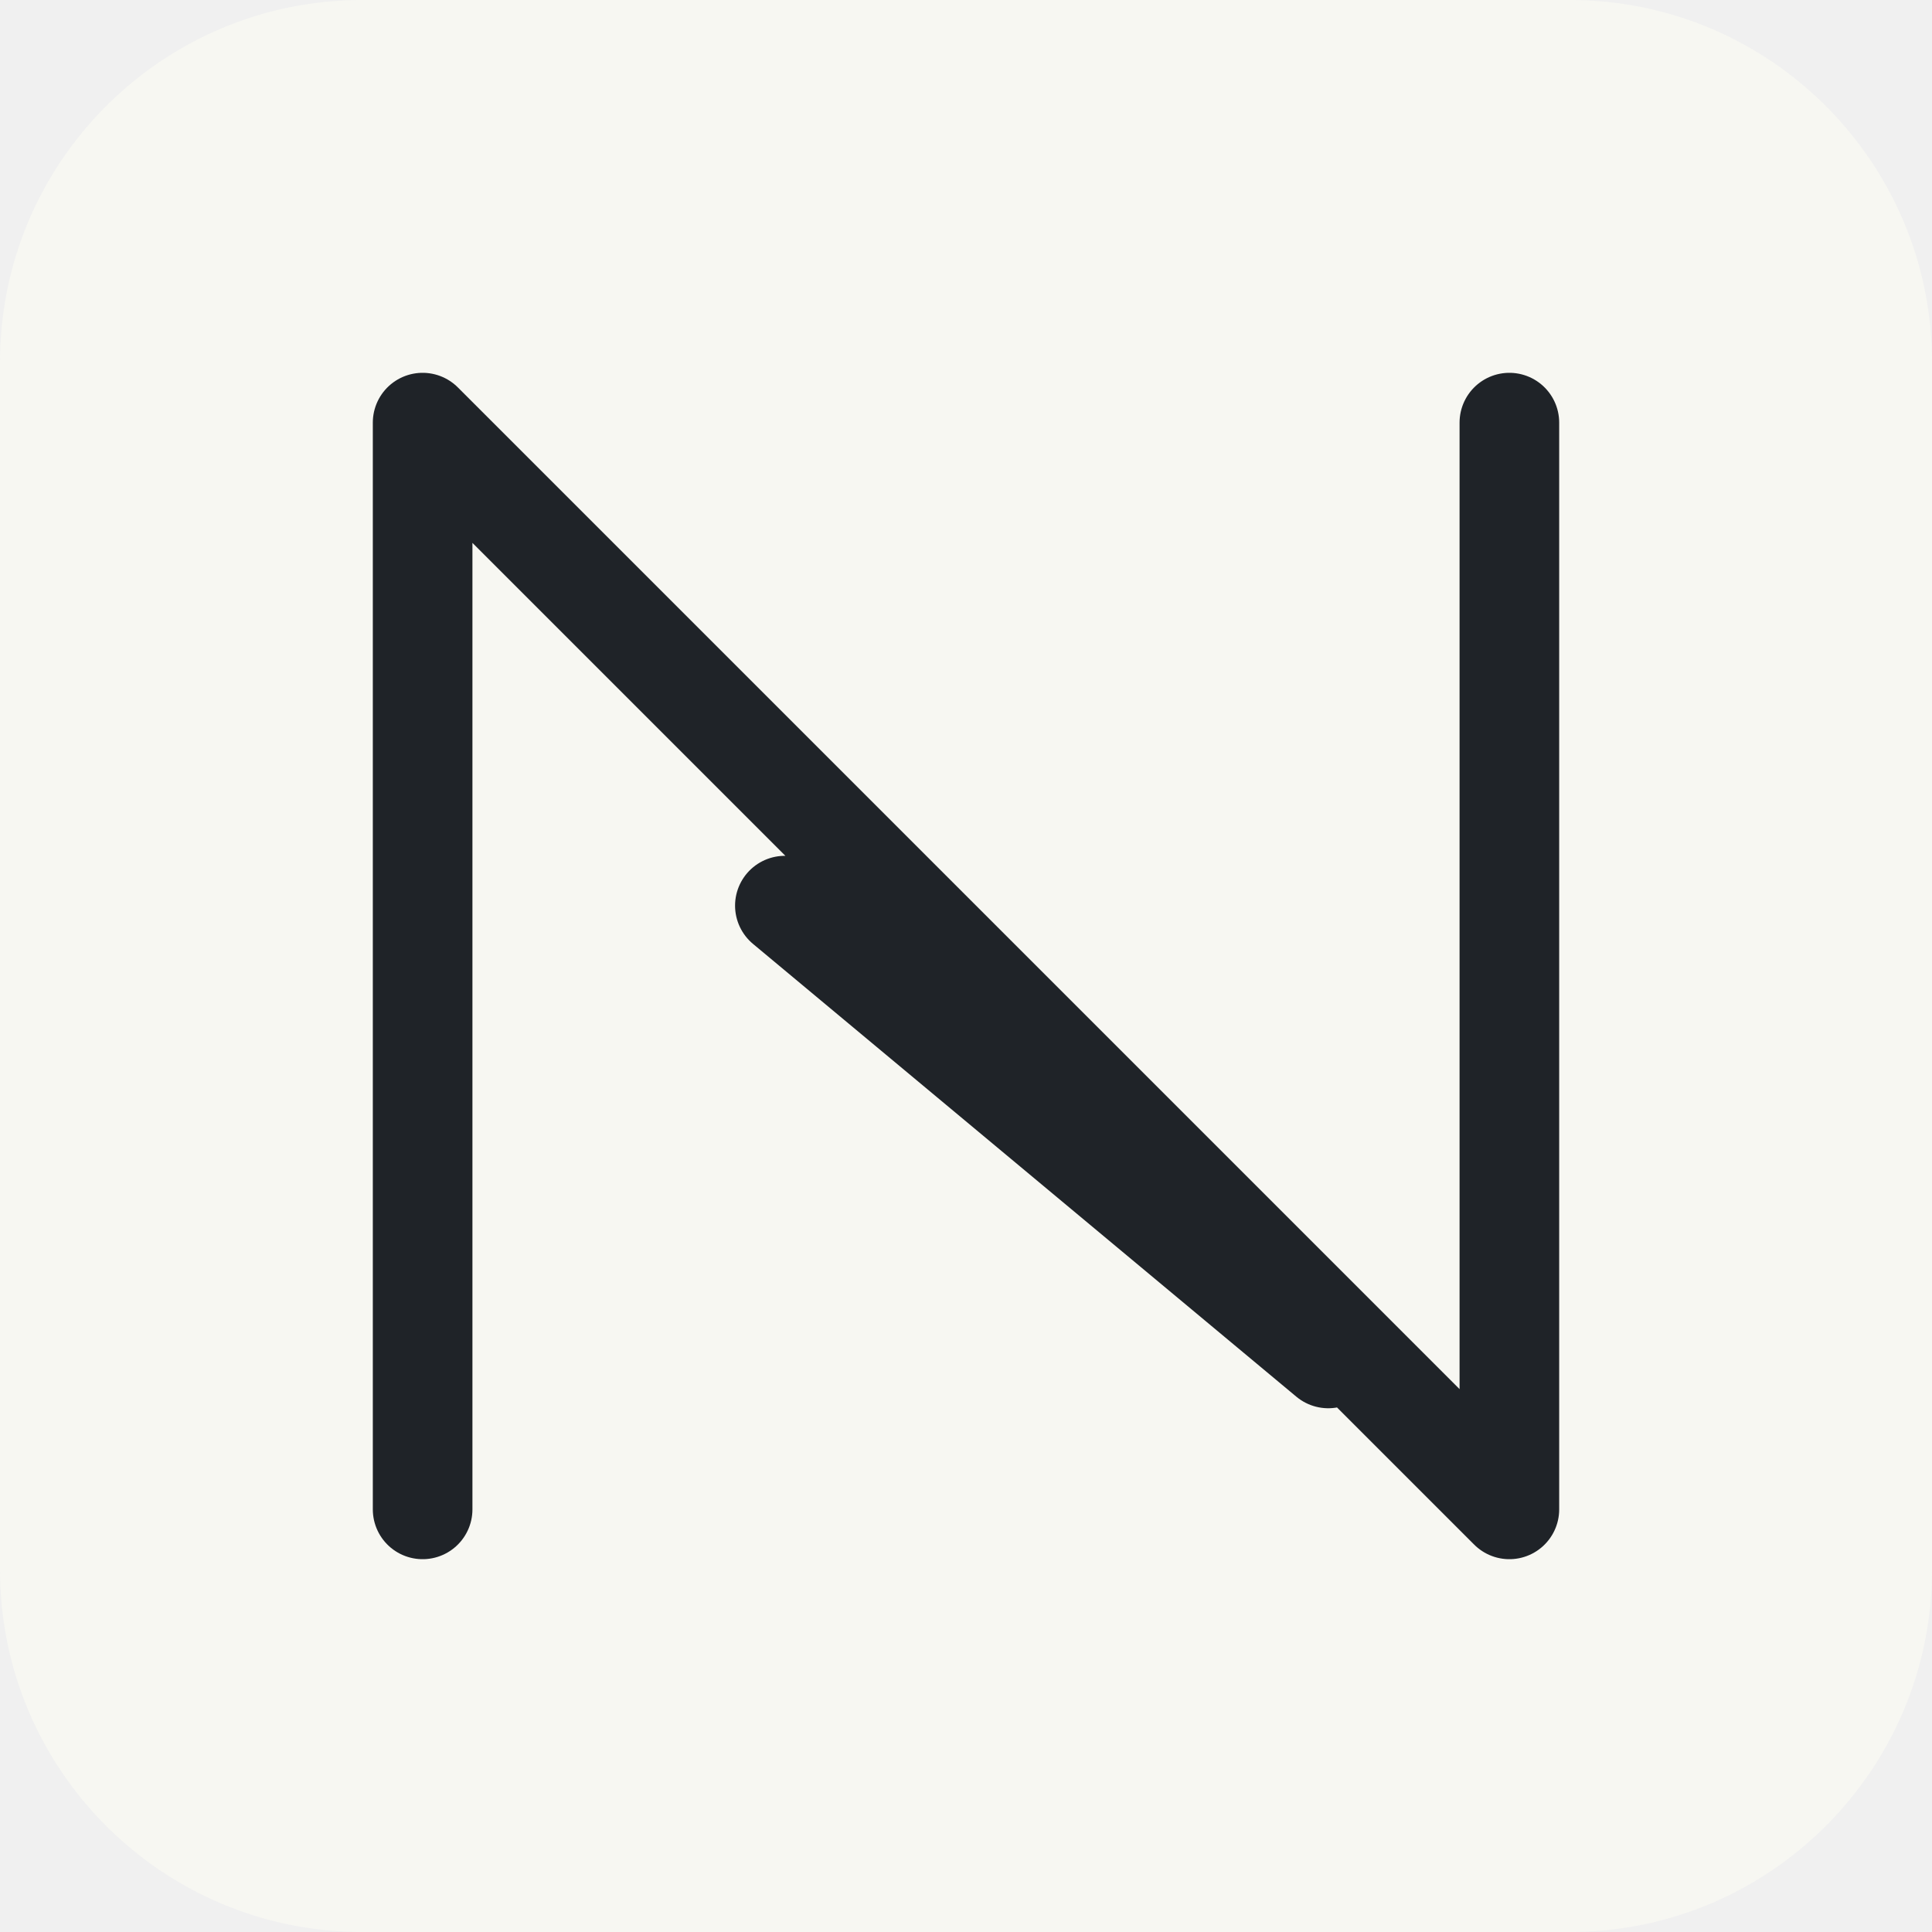
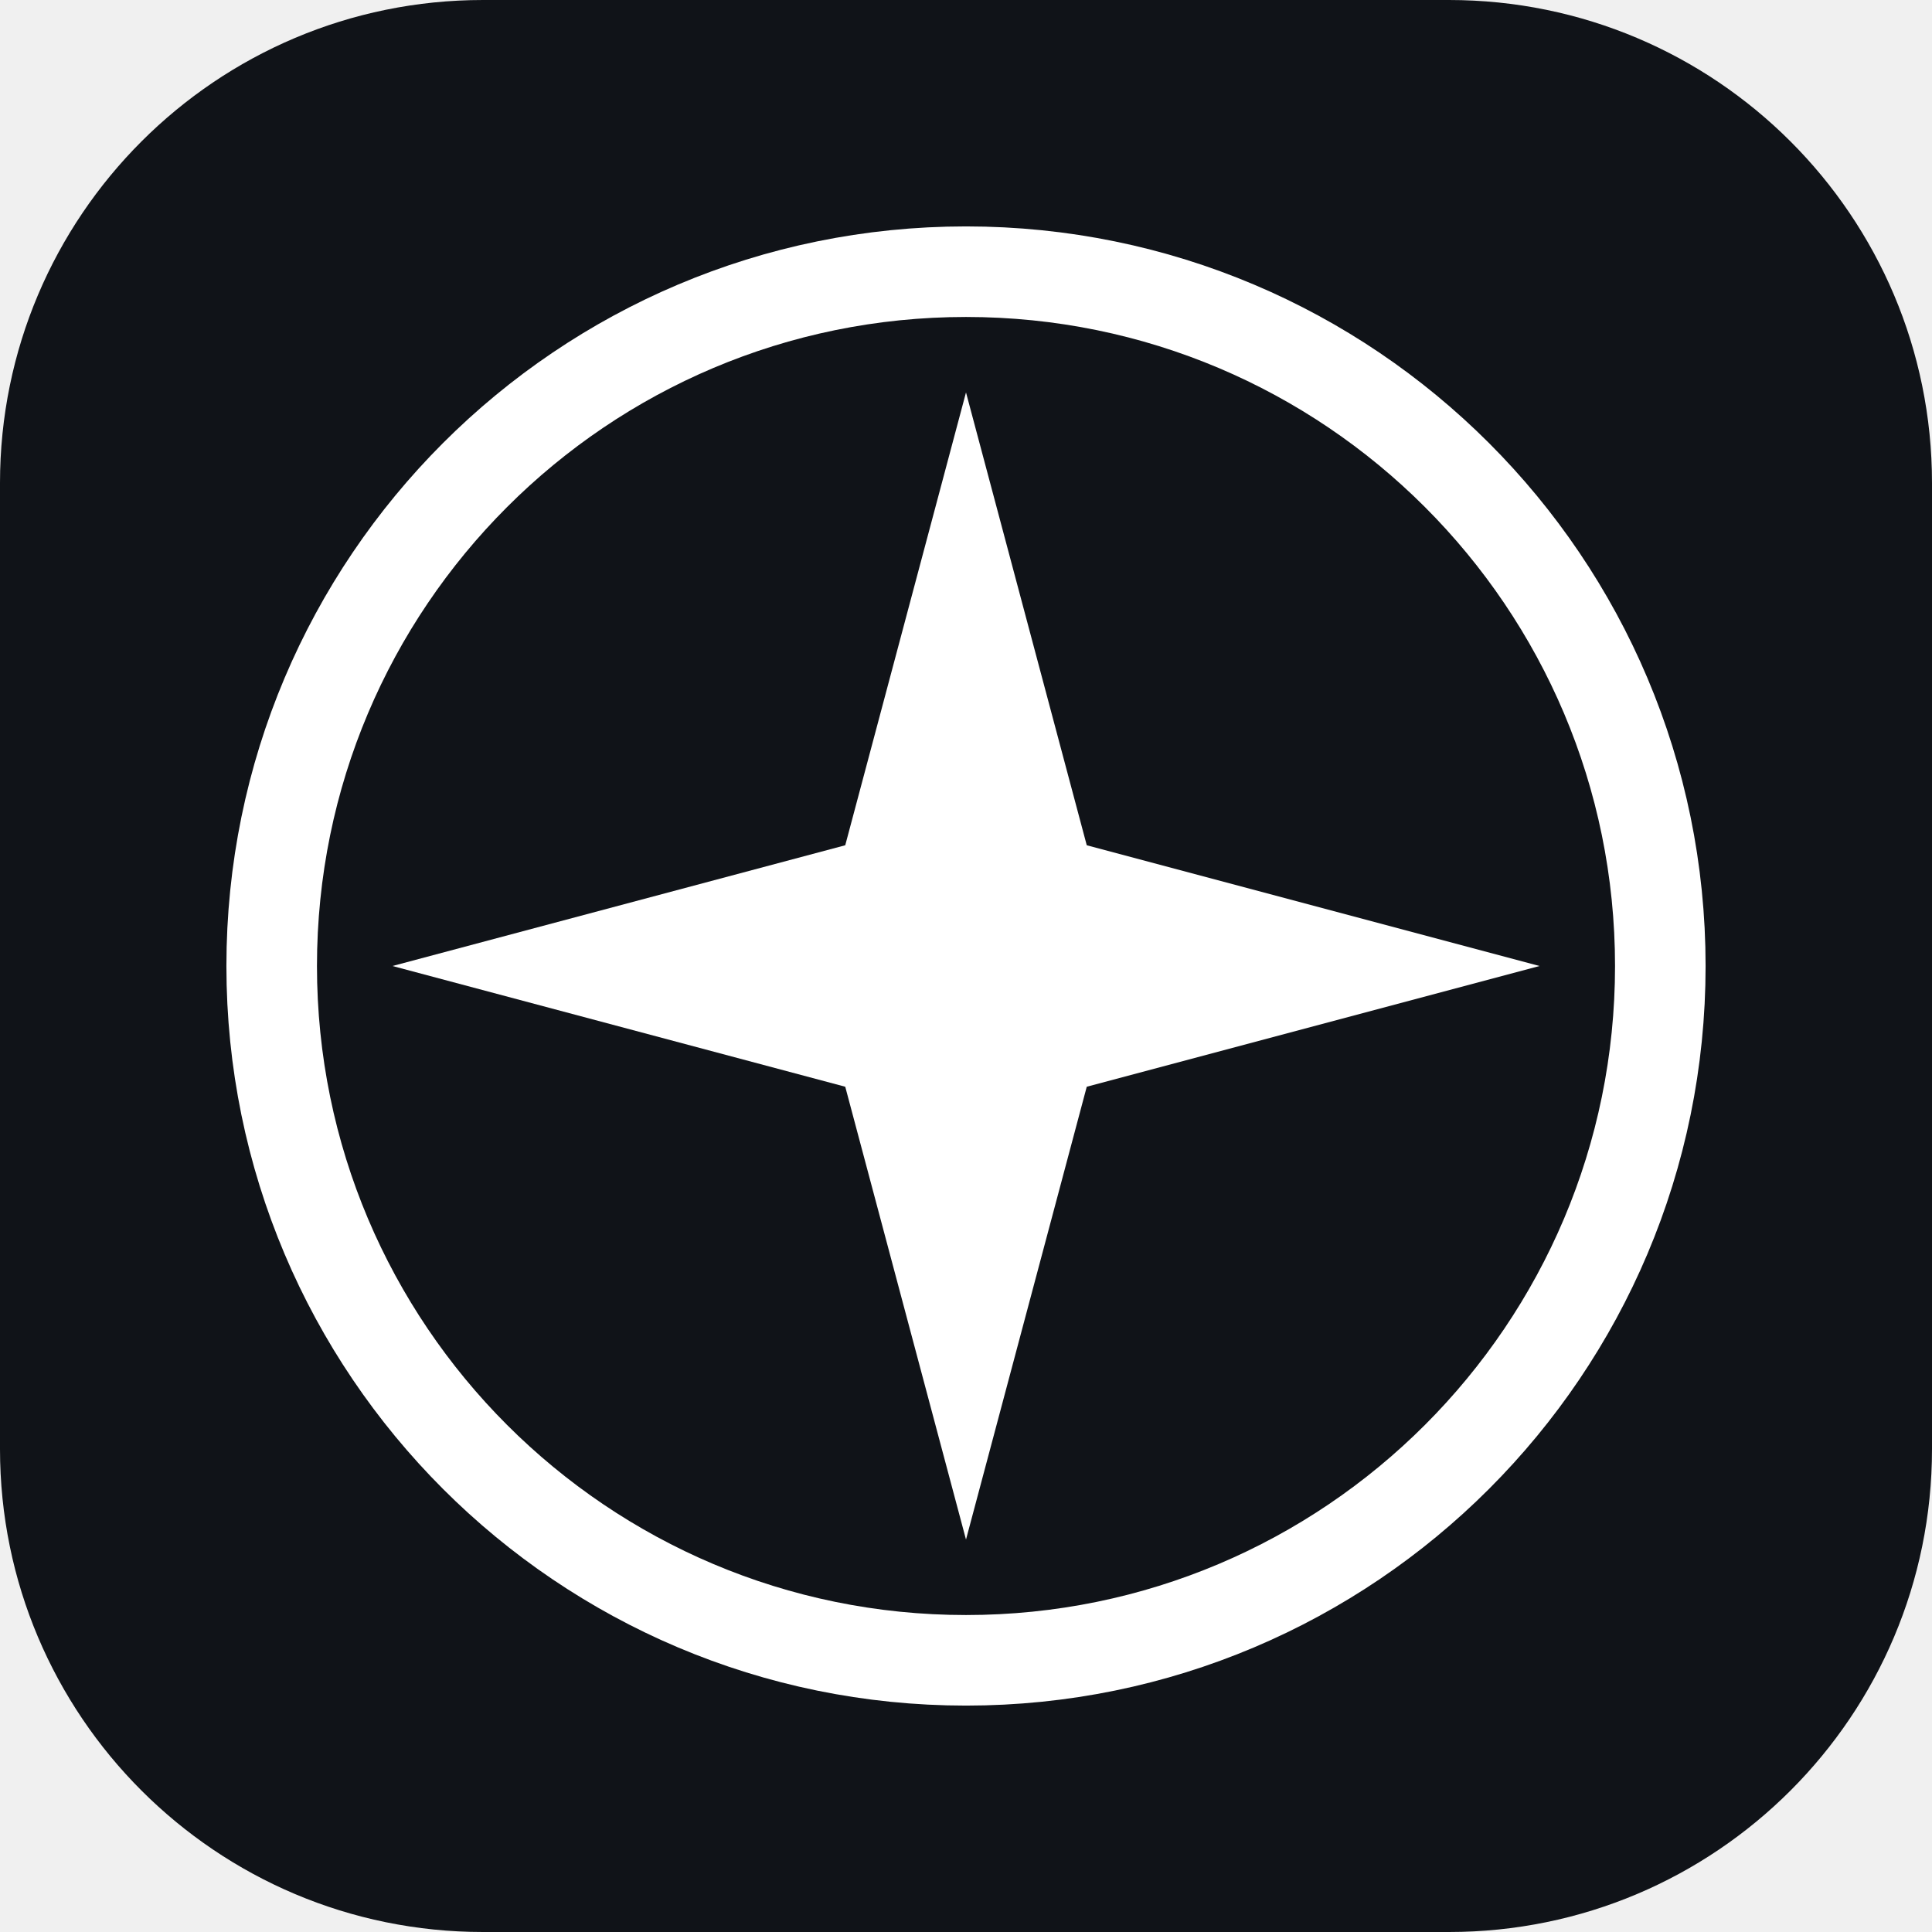
- <svg xmlns="http://www.w3.org/2000/svg" viewBox="0 0 64 64">
-   <rect width="64" height="64" rx="12" fill="#F7F7F2" />
-   <path d="M14 50V14L50 50V14M26 30l18 15" fill="none" stroke="#1F2328" stroke-width="3.3" stroke-linecap="round" stroke-linejoin="round" />
+ <svg xmlns="http://www.w3.org/2000/svg" viewBox="0 0 32 32">
+   <rect width="32" height="32" rx="8" fill="#101318" />
+   <circle cx="16" cy="16" r="11.5" fill="none" stroke="#fff" stroke-width="1.5" />
+   <path d="M16 6.5l2 7.5 7.5 2-7.5 2-2 7.5-2-7.5-7.5-2 7.5-2z" fill="#fff" />
</svg>
